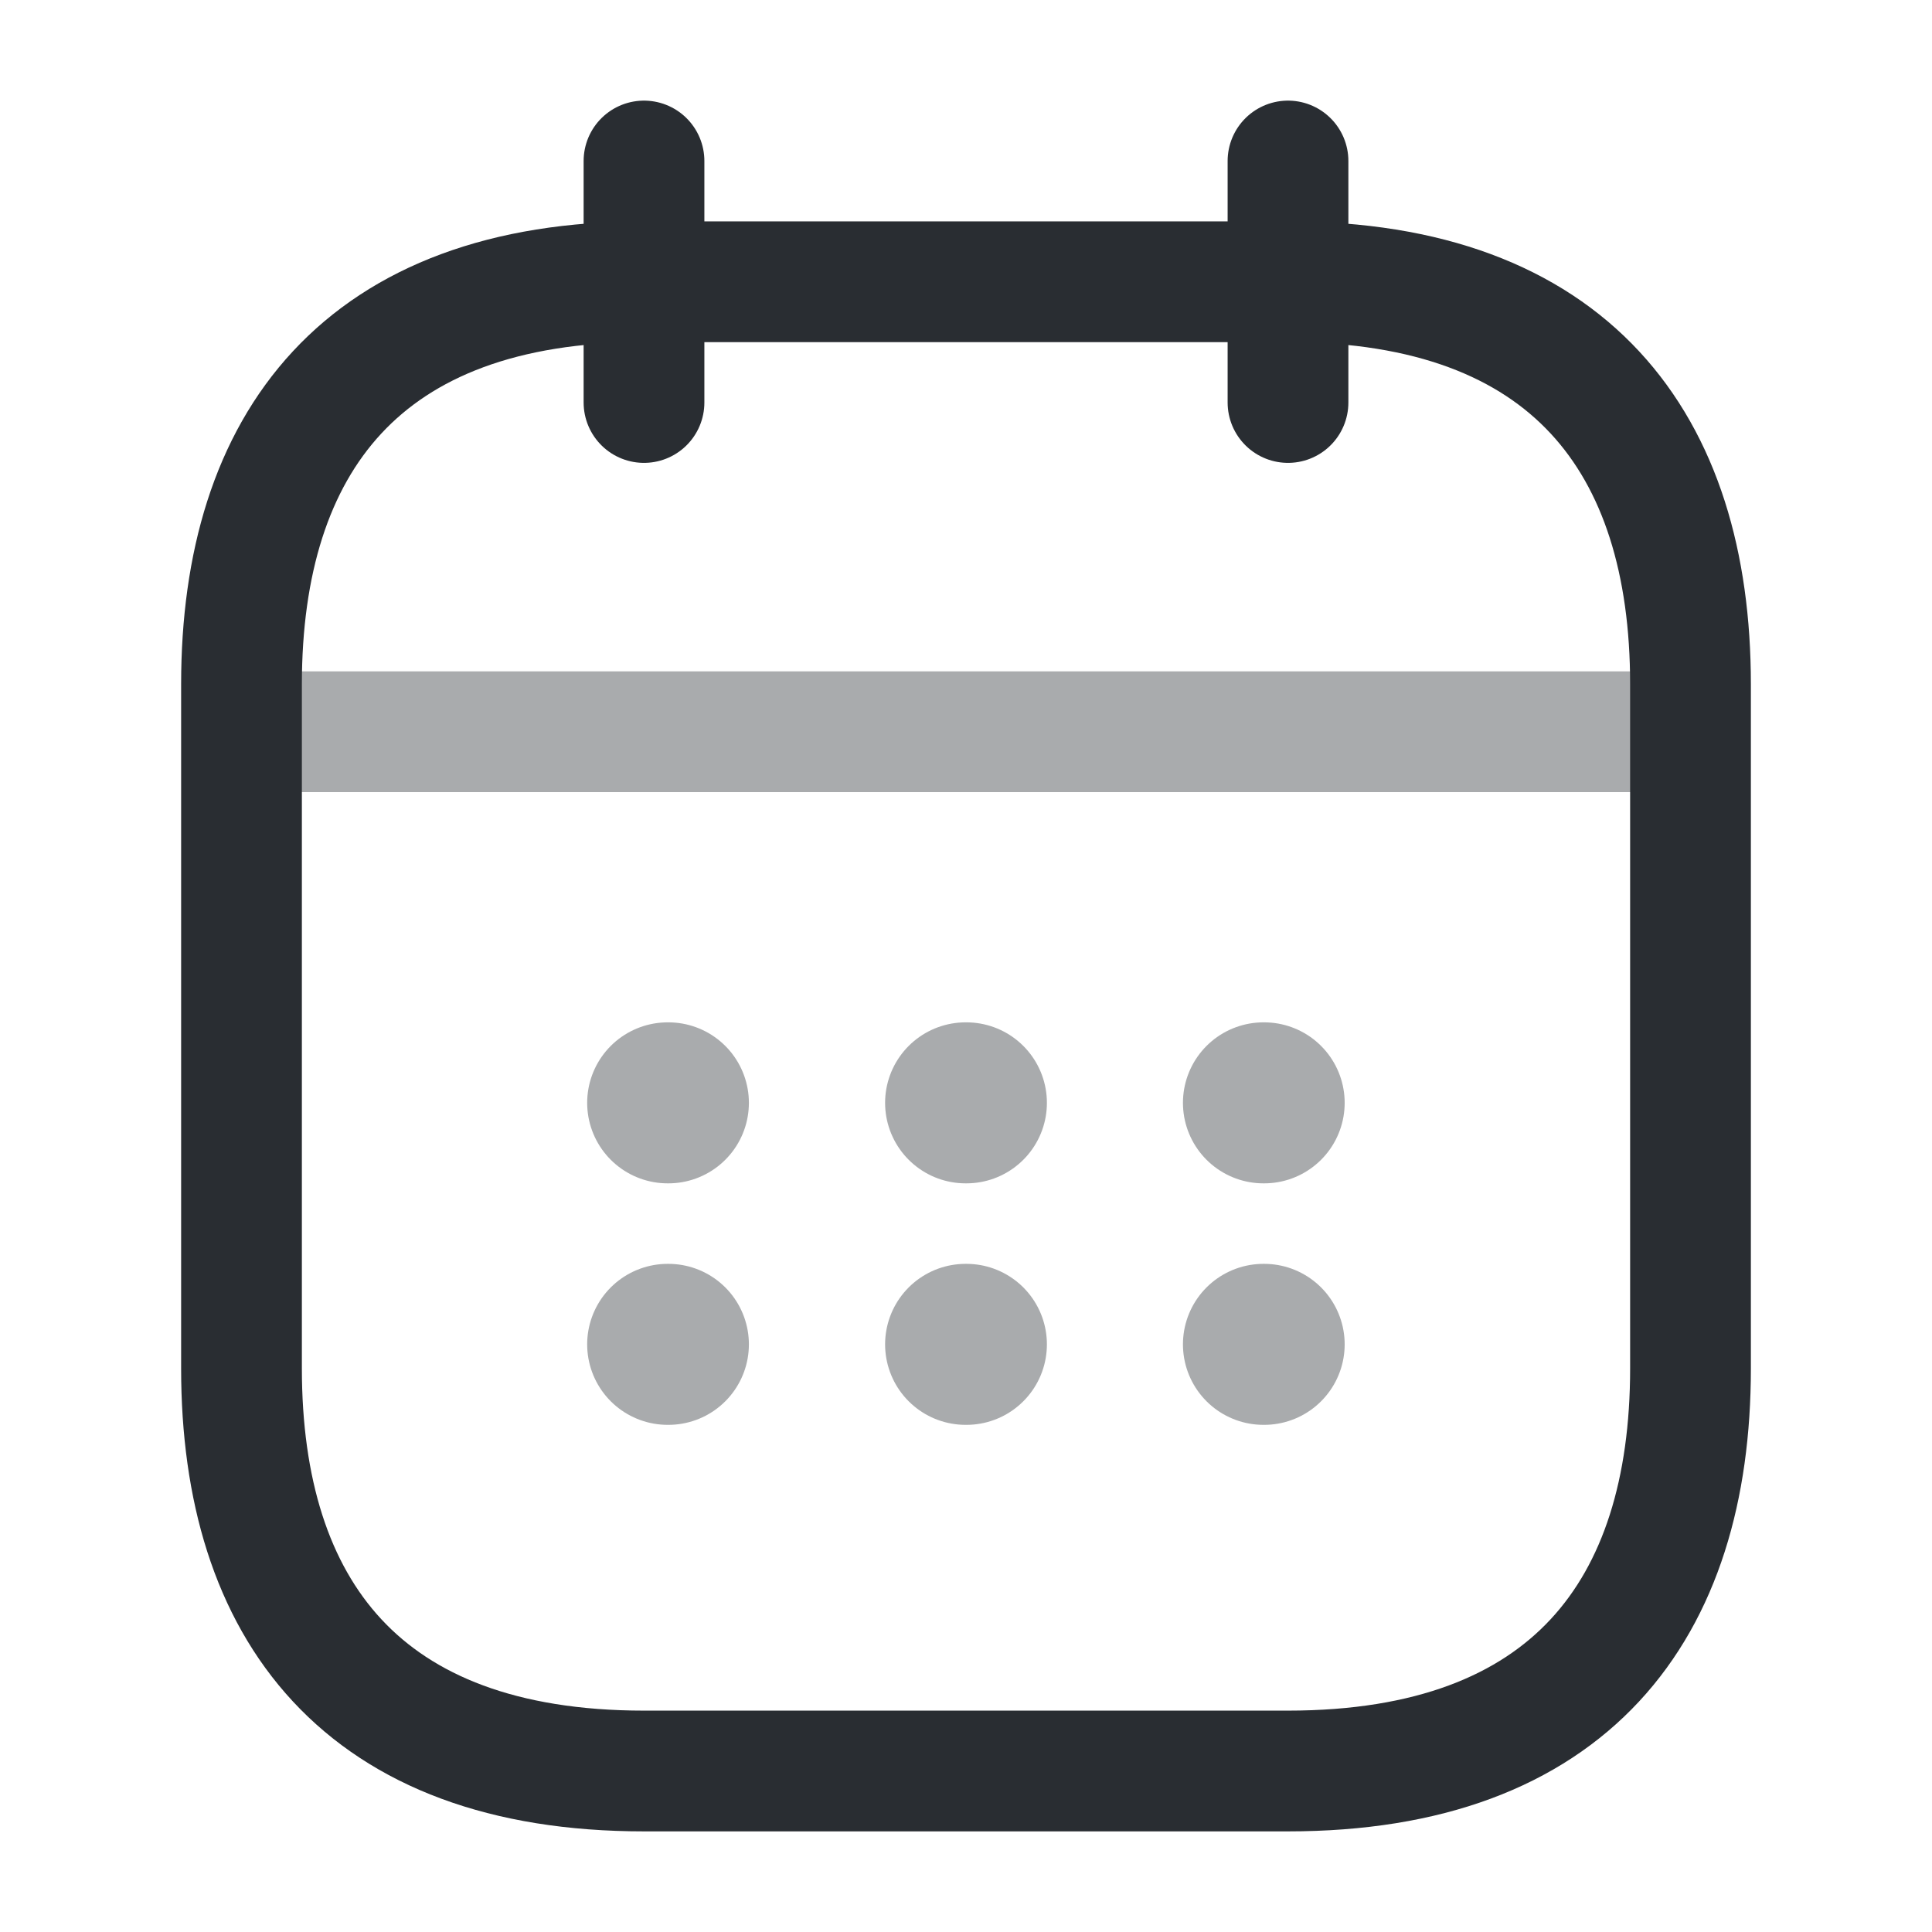
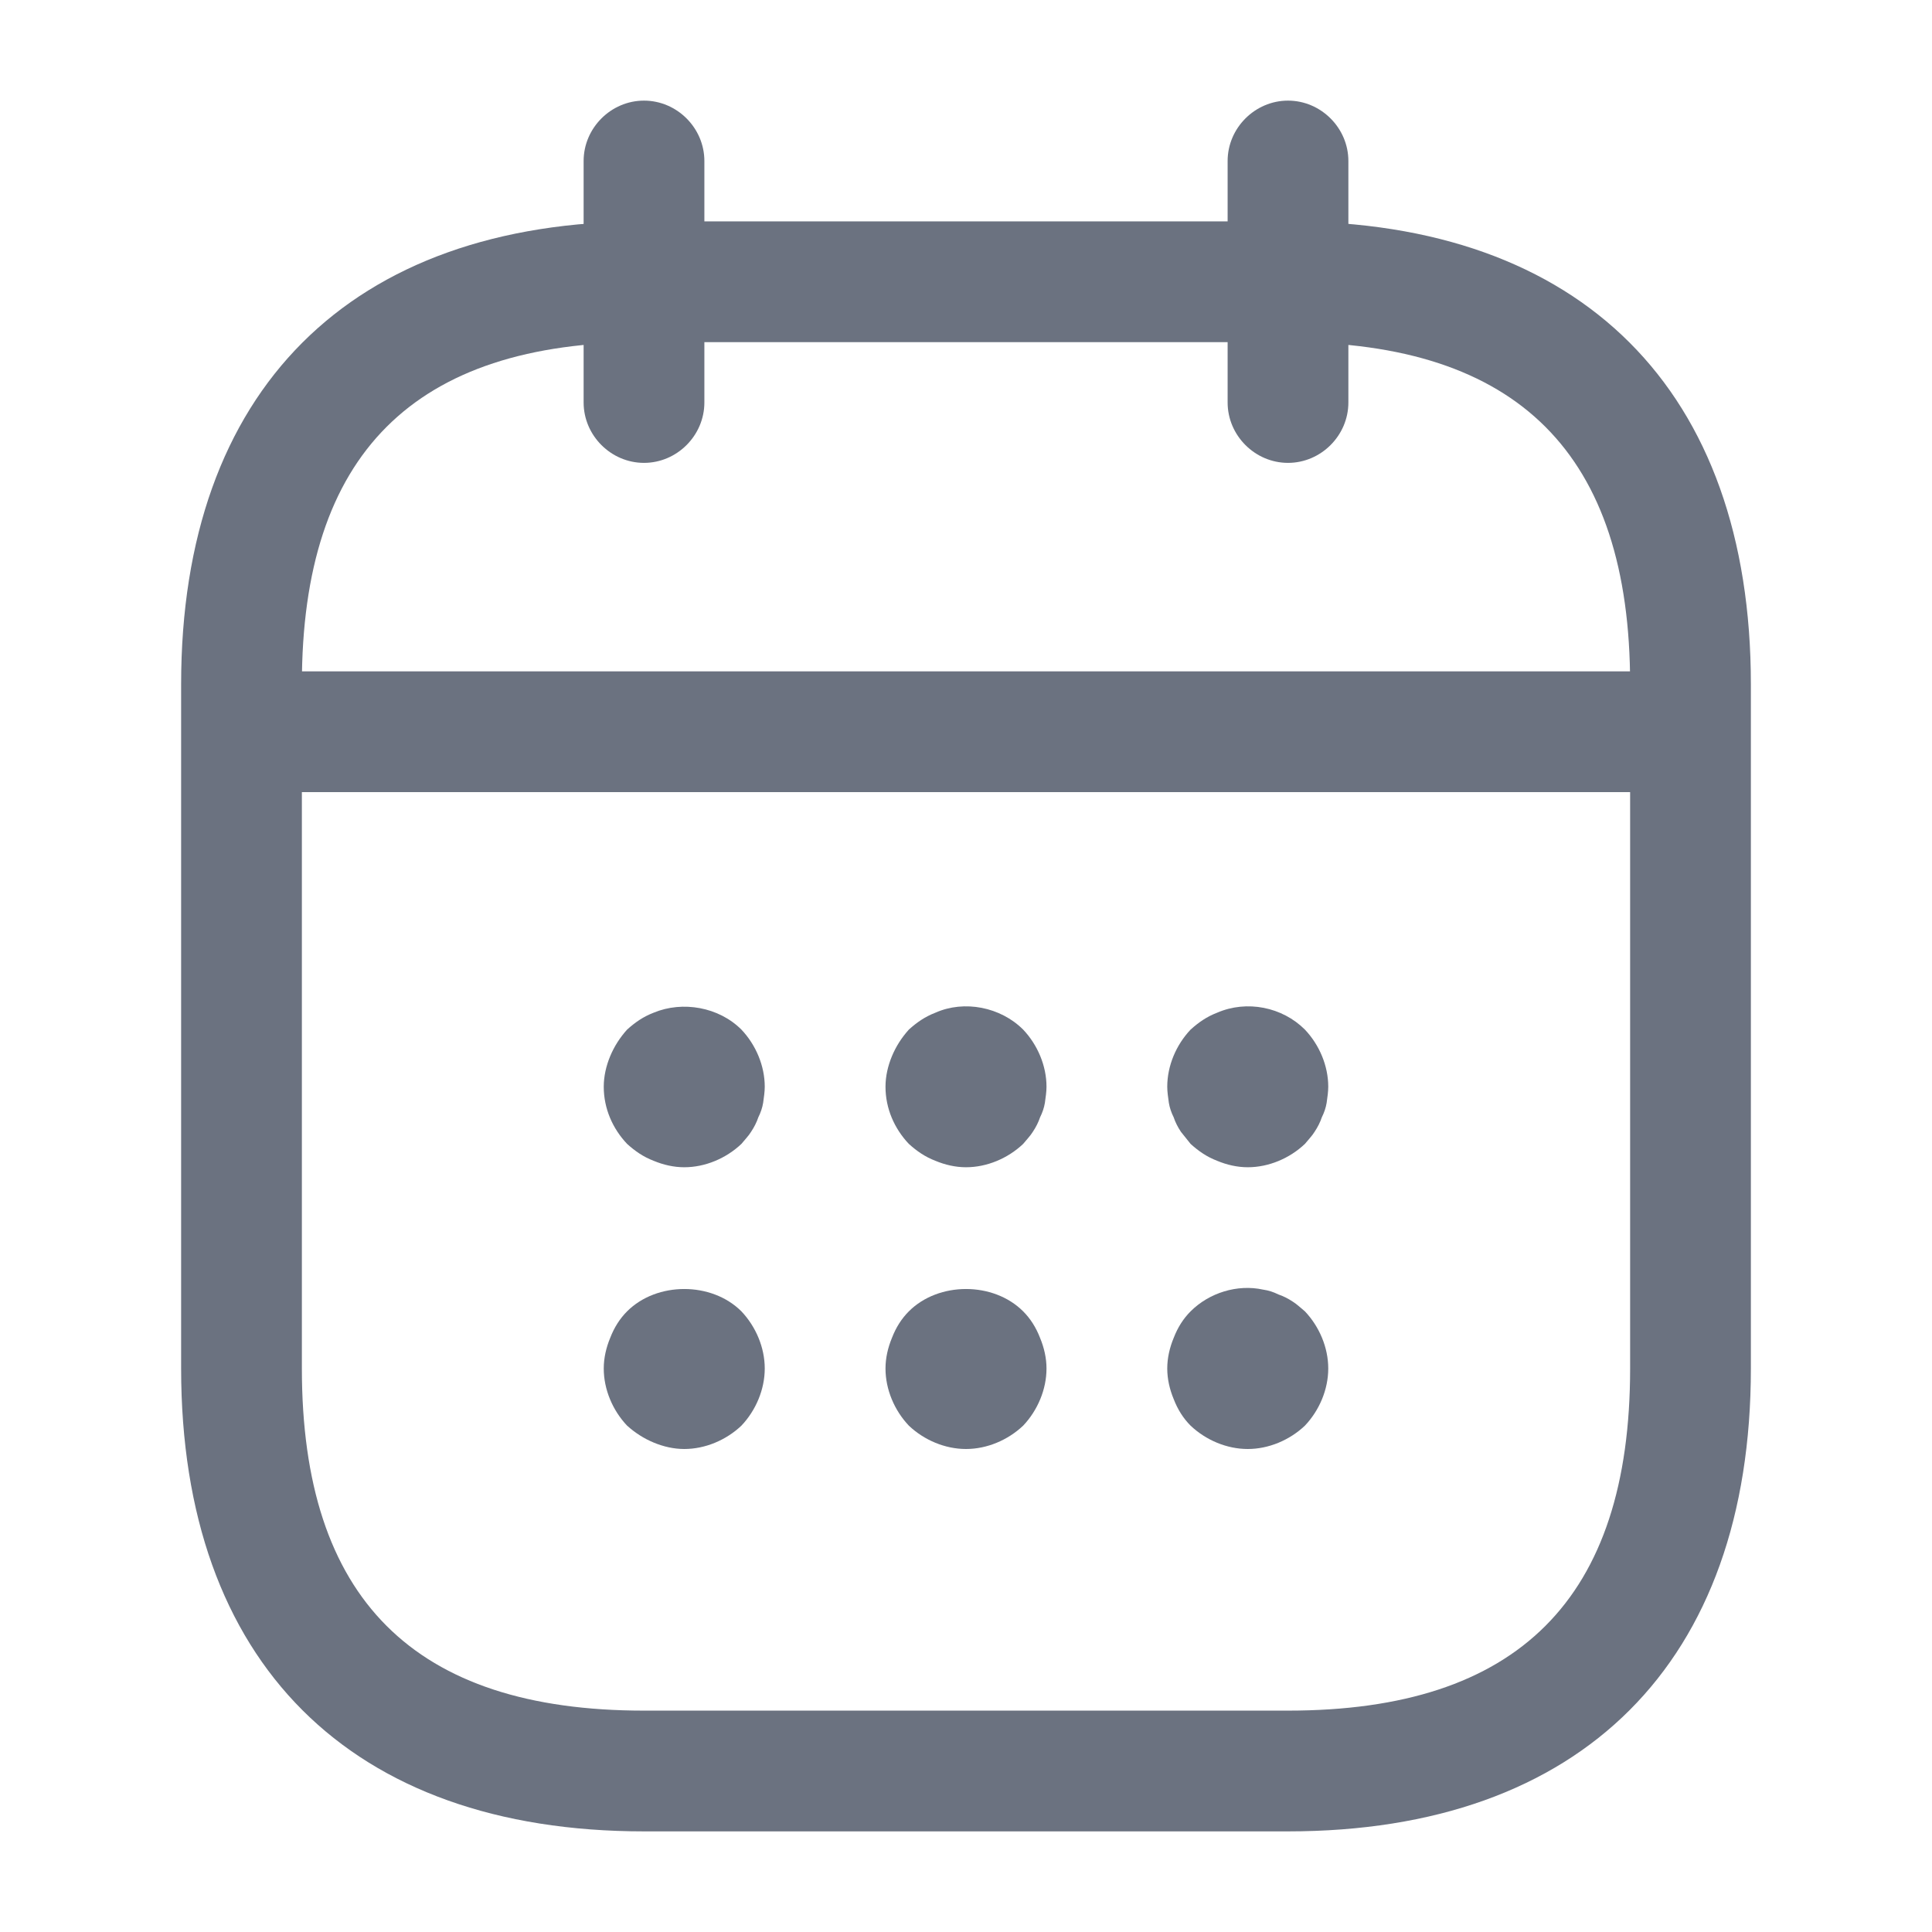
<svg xmlns="http://www.w3.org/2000/svg" width="24" height="24" viewBox="0 0 24 24" fill="none">
-   <path d="M8 2V5" stroke="#292D32" stroke-width="1.5" stroke-miterlimit="10" stroke-linecap="round" stroke-linejoin="round" />
-   <path d="M16 2V5" stroke="#292D32" stroke-width="1.5" stroke-miterlimit="10" stroke-linecap="round" stroke-linejoin="round" />
-   <path opacity="0.4" d="M3.5 9.09H20.5" stroke="#292D32" stroke-width="1.5" stroke-miterlimit="10" stroke-linecap="round" stroke-linejoin="round" />
-   <path d="M21 8.5V17C21 20 19.5 22 16 22H8C4.5 22 3 20 3 17V8.5C3 5.5 4.5 3.5 8 3.5H16C19.5 3.5 21 5.5 21 8.5Z" stroke="#292D32" stroke-width="1.5" stroke-miterlimit="10" stroke-linecap="round" stroke-linejoin="round" />
-   <path opacity="0.4" d="M15.695 13.7H15.704" stroke="#292D32" stroke-width="2" stroke-linecap="round" stroke-linejoin="round" />
-   <path opacity="0.4" d="M15.695 16.7H15.704" stroke="#292D32" stroke-width="2" stroke-linecap="round" stroke-linejoin="round" />
-   <path opacity="0.4" d="M11.995 13.7H12.005" stroke="#292D32" stroke-width="2" stroke-linecap="round" stroke-linejoin="round" />
-   <path opacity="0.4" d="M11.995 16.7H12.005" stroke="#292D32" stroke-width="2" stroke-linecap="round" stroke-linejoin="round" />
-   <path opacity="0.4" d="M8.294 13.7H8.303" stroke="#292D32" stroke-width="2" stroke-linecap="round" stroke-linejoin="round" />
-   <path opacity="0.4" d="M8.294 16.7H8.303" stroke="#292D32" stroke-width="2" stroke-linecap="round" stroke-linejoin="round" />
+   <path d="M8 5.75C7.59 5.75 7.25 5.41 7.25 5V2C7.25 1.59 7.59 1.25 8 1.25C8.41 1.25 8.75 1.59 8.75 2V5C8.75 5.41 8.41 5.75 8 5.75Z" fill="#6b7280" />
+   <path d="M16 5.75C15.59 5.75 15.25 5.41 15.25 5V2C15.25 1.59 15.59 1.25 16 1.25C16.41 1.25 16.75 1.59 16.75 2V5C16.75 5.41 16.41 5.75 16 5.75Z" fill="#6b7280" />
+   <path d="M8.5 14.5C8.37 14.5 8.24 14.47 8.12 14.42C7.99 14.37 7.89 14.3 7.79 14.21C7.61 14.02 7.5 13.77 7.5 13.5C7.5 13.37 7.53 13.24 7.58 13.12C7.63 13 7.7 12.89 7.79 12.79C7.89 12.7 7.99 12.63 8.12 12.58C8.48 12.43 8.93 12.51 9.21 12.79C9.39 12.98 9.5 13.24 9.5 13.5C9.5 13.56 9.49 13.63 9.48 13.7C9.47 13.76 9.45 13.82 9.42 13.88C9.4 13.94 9.37 14 9.33 14.06C9.3 14.11 9.25 14.16 9.21 14.21C9.02 14.39 8.76 14.5 8.5 14.5Z" fill="#6b7280" />
+   <path d="M12 14.5C11.87 14.5 11.74 14.47 11.62 14.42C11.49 14.37 11.39 14.3 11.29 14.21C11.11 14.02 11 13.77 11 13.5C11 13.37 11.03 13.24 11.08 13.12C11.13 13 11.2 12.89 11.29 12.79C11.39 12.7 11.49 12.63 11.62 12.58C11.98 12.42 12.43 12.51 12.71 12.79C12.89 12.98 13 13.24 13 13.5C13 13.56 12.99 13.63 12.98 13.7C12.97 13.76 12.95 13.82 12.92 13.88C12.9 13.94 12.87 14 12.83 14.06C12.8 14.11 12.75 14.16 12.71 14.21C12.52 14.39 12.26 14.5 12 14.5Z" fill="#6b7280" />
+   <path d="M15.5 14.5C15.37 14.5 15.24 14.47 15.12 14.42C14.99 14.37 14.89 14.3 14.79 14.21C14.75 14.16 14.71 14.11 14.67 14.06C14.63 14 14.6 13.94 14.58 13.88C14.55 13.82 14.53 13.76 14.52 13.7C14.51 13.63 14.5 13.56 14.5 13.5C14.5 13.24 14.61 12.98 14.79 12.79C14.89 12.7 14.99 12.63 15.12 12.58C15.49 12.42 15.93 12.51 16.21 12.79C16.39 12.98 16.5 13.24 16.5 13.5C16.5 13.56 16.49 13.63 16.48 13.7C16.47 13.76 16.45 13.82 16.42 13.88C16.4 13.94 16.37 14 16.33 14.06C16.3 14.11 16.25 14.16 16.21 14.21C16.02 14.39 15.76 14.5 15.5 14.5Z" fill="#6b7280" />
+   <path d="M8.5 18C8.37 18 8.24 17.97 8.12 17.92C8 17.87 7.89 17.8 7.79 17.71C7.61 17.52 7.5 17.26 7.5 17C7.5 16.87 7.53 16.74 7.58 16.62C7.63 16.49 7.7 16.38 7.79 16.29C8.16 15.92 8.84 15.92 9.21 16.29C9.39 16.48 9.5 16.74 9.5 17C9.5 17.26 9.39 17.52 9.21 17.71C9.02 17.89 8.76 18 8.5 18Z" fill="#6b7280" />
+   <path d="M12 18C11.74 18 11.48 17.89 11.29 17.71C11.11 17.52 11 17.26 11 17C11 16.87 11.03 16.74 11.08 16.62C11.13 16.49 11.2 16.38 11.29 16.29C11.66 15.92 12.34 15.92 12.71 16.29C12.8 16.38 12.87 16.49 12.92 16.62C12.97 16.74 13 16.87 13 17C13 17.26 12.89 17.52 12.71 17.71C12.52 17.89 12.26 18 12 18Z" fill="#6b7280" />
+   <path d="M15.5 18C15.24 18 14.98 17.89 14.79 17.71C14.7 17.62 14.63 17.51 14.58 17.38C14.53 17.26 14.5 17.13 14.5 17C14.5 16.87 14.53 16.74 14.58 16.62C14.63 16.49 14.7 16.38 14.79 16.29C15.02 16.06 15.37 15.95 15.69 16.02C15.76 16.03 15.82 16.05 15.88 16.08C15.94 16.1 16 16.13 16.06 16.17C16.11 16.2 16.16 16.25 16.21 16.29C16.39 16.48 16.5 16.74 16.5 17C16.5 17.26 16.39 17.52 16.21 17.71C16.02 17.89 15.76 18 15.5 18Z" fill="#6b7280" />
+   <path d="M20.5 9.84H3.5C3.09 9.84 2.75 9.5 2.75 9.09C2.75 8.68 3.09 8.34 3.5 8.34H20.5C20.91 8.34 21.25 8.68 21.25 9.09C21.25 9.5 20.91 9.84 20.5 9.84Z" fill="#6b7280" />
+   <path d="M16 22.75H8C4.35 22.75 2.25 20.65 2.25 17V8.5C2.25 4.85 4.35 2.75 8 2.75H16C19.65 2.75 21.75 4.85 21.75 8.5V17C21.75 20.65 19.65 22.75 16 22.75ZM8 4.25C5.14 4.25 3.75 5.64 3.75 8.5V17C3.75 19.86 5.14 21.25 8 21.25H16C18.86 21.25 20.25 19.86 20.25 17V8.5C20.25 5.64 18.86 4.25 16 4.25H8Z" fill="#6b7280" />
</svg>
